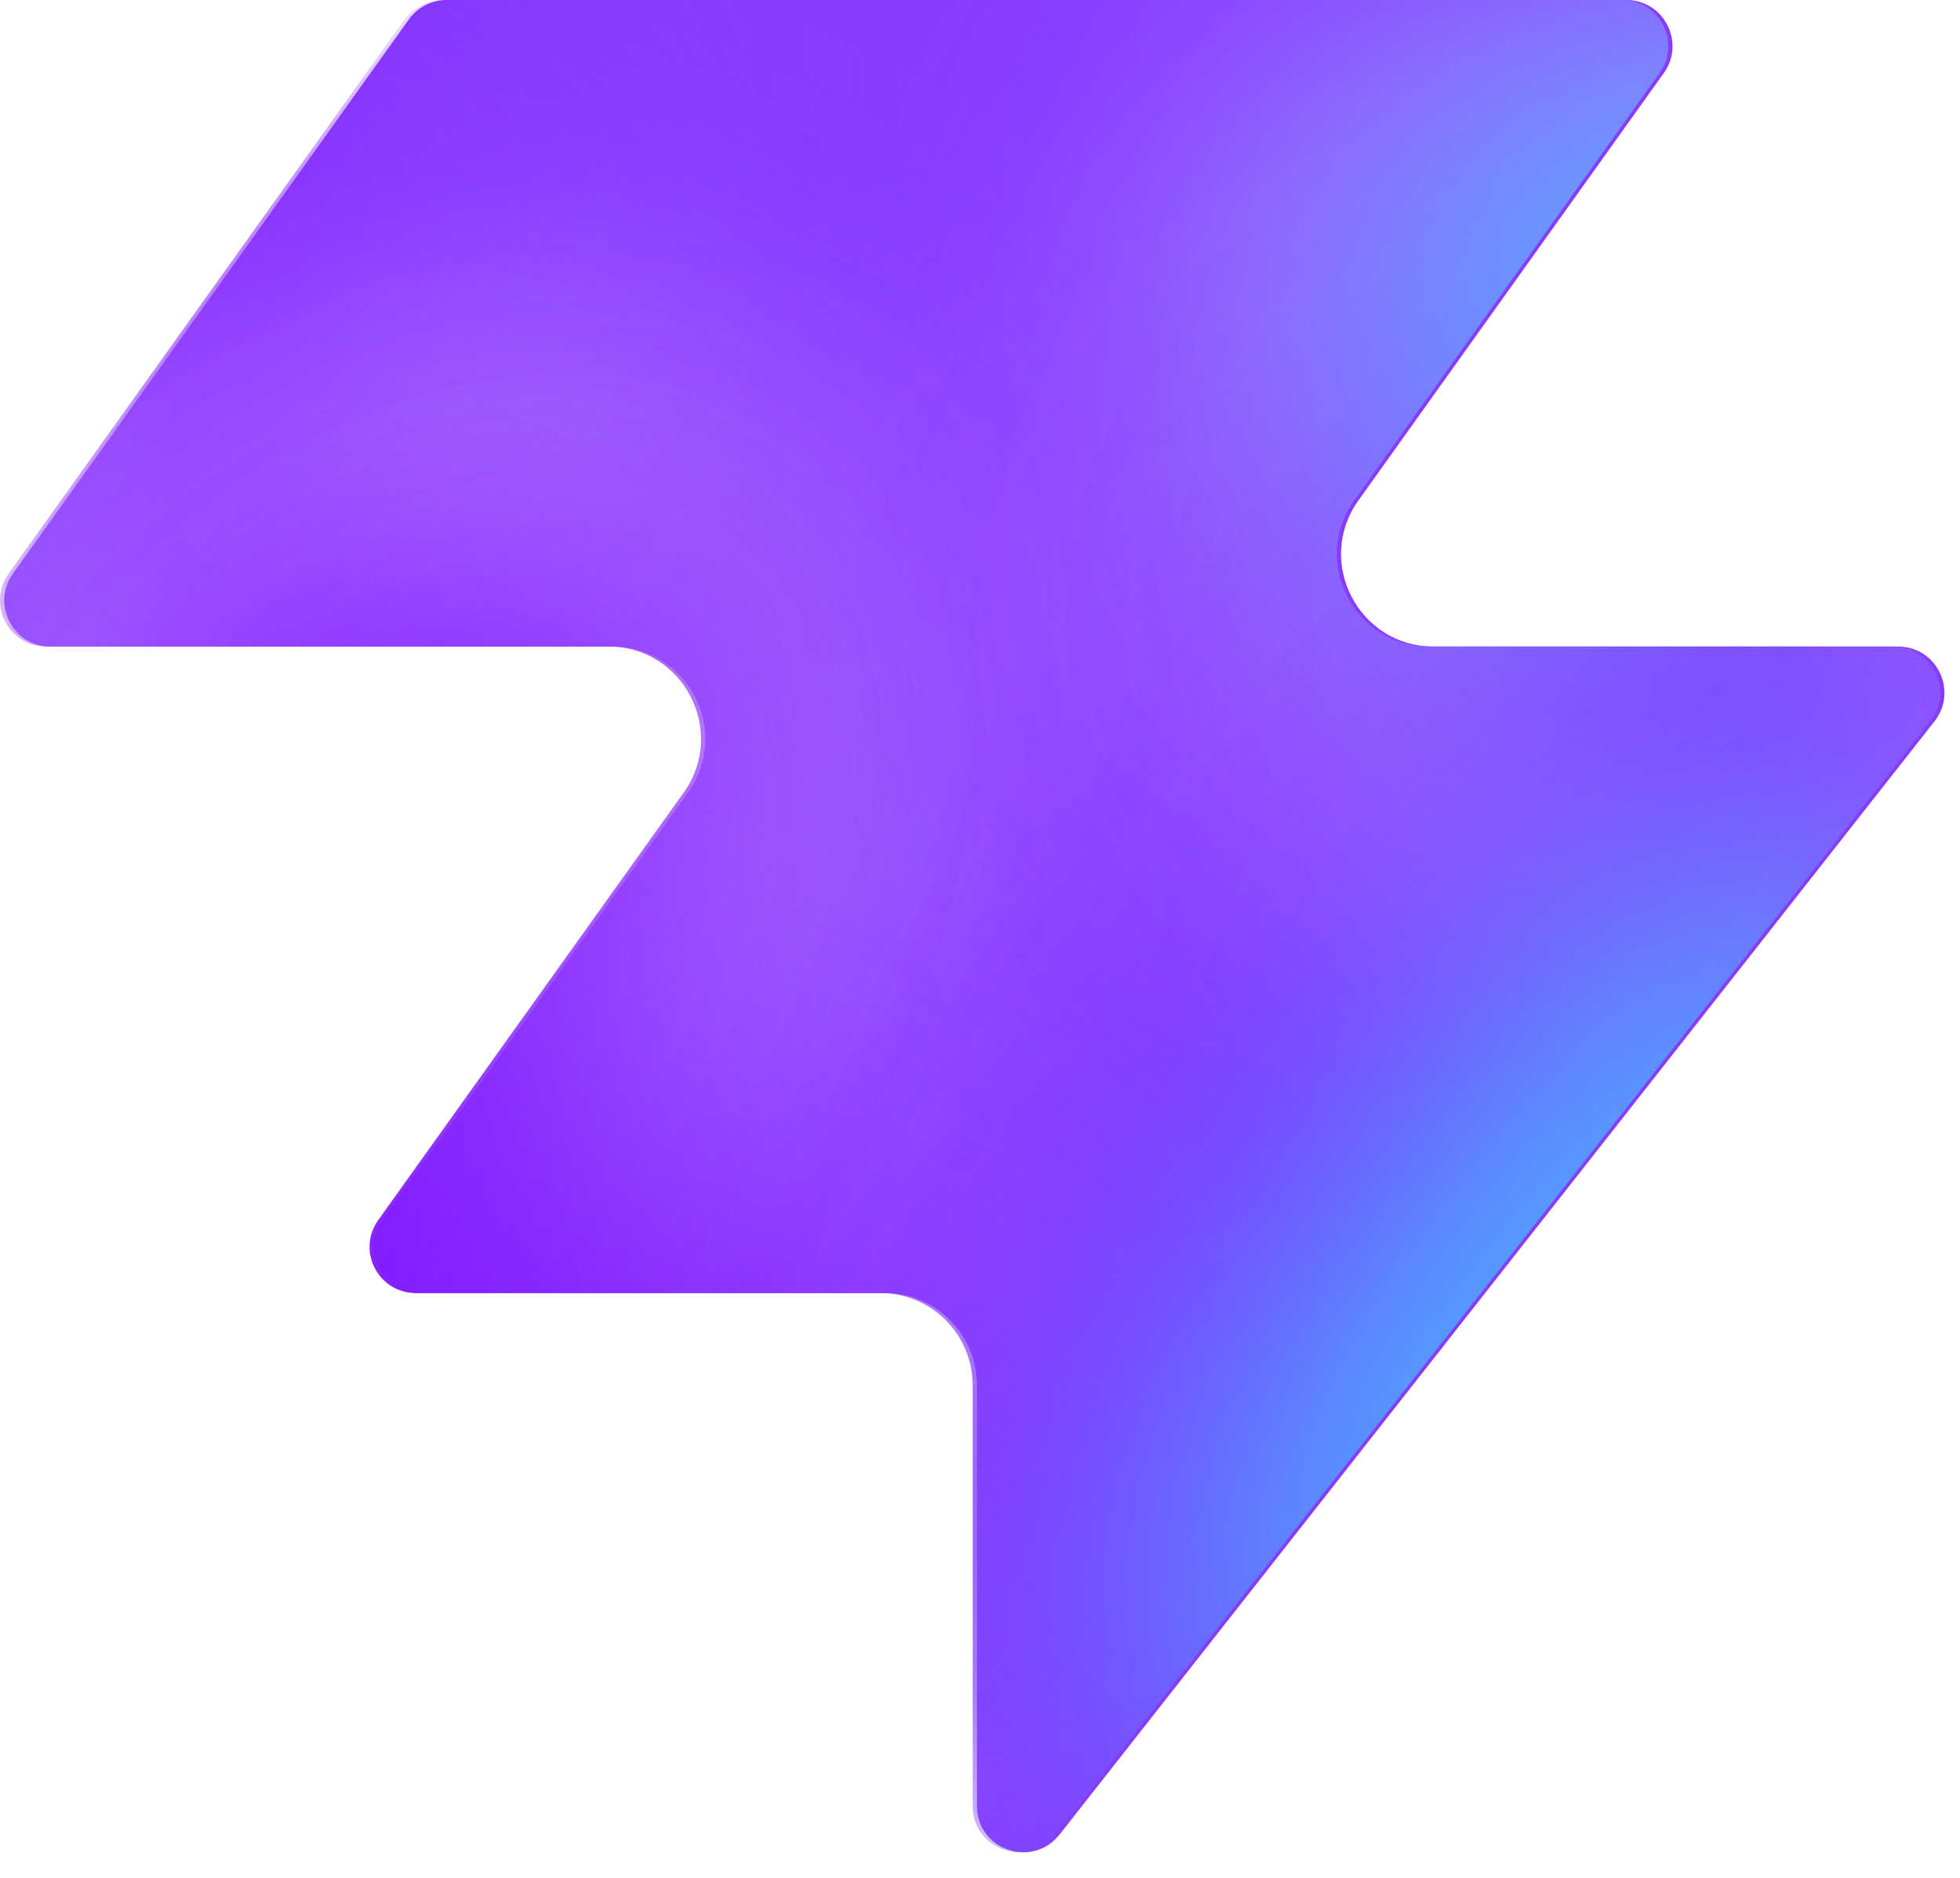
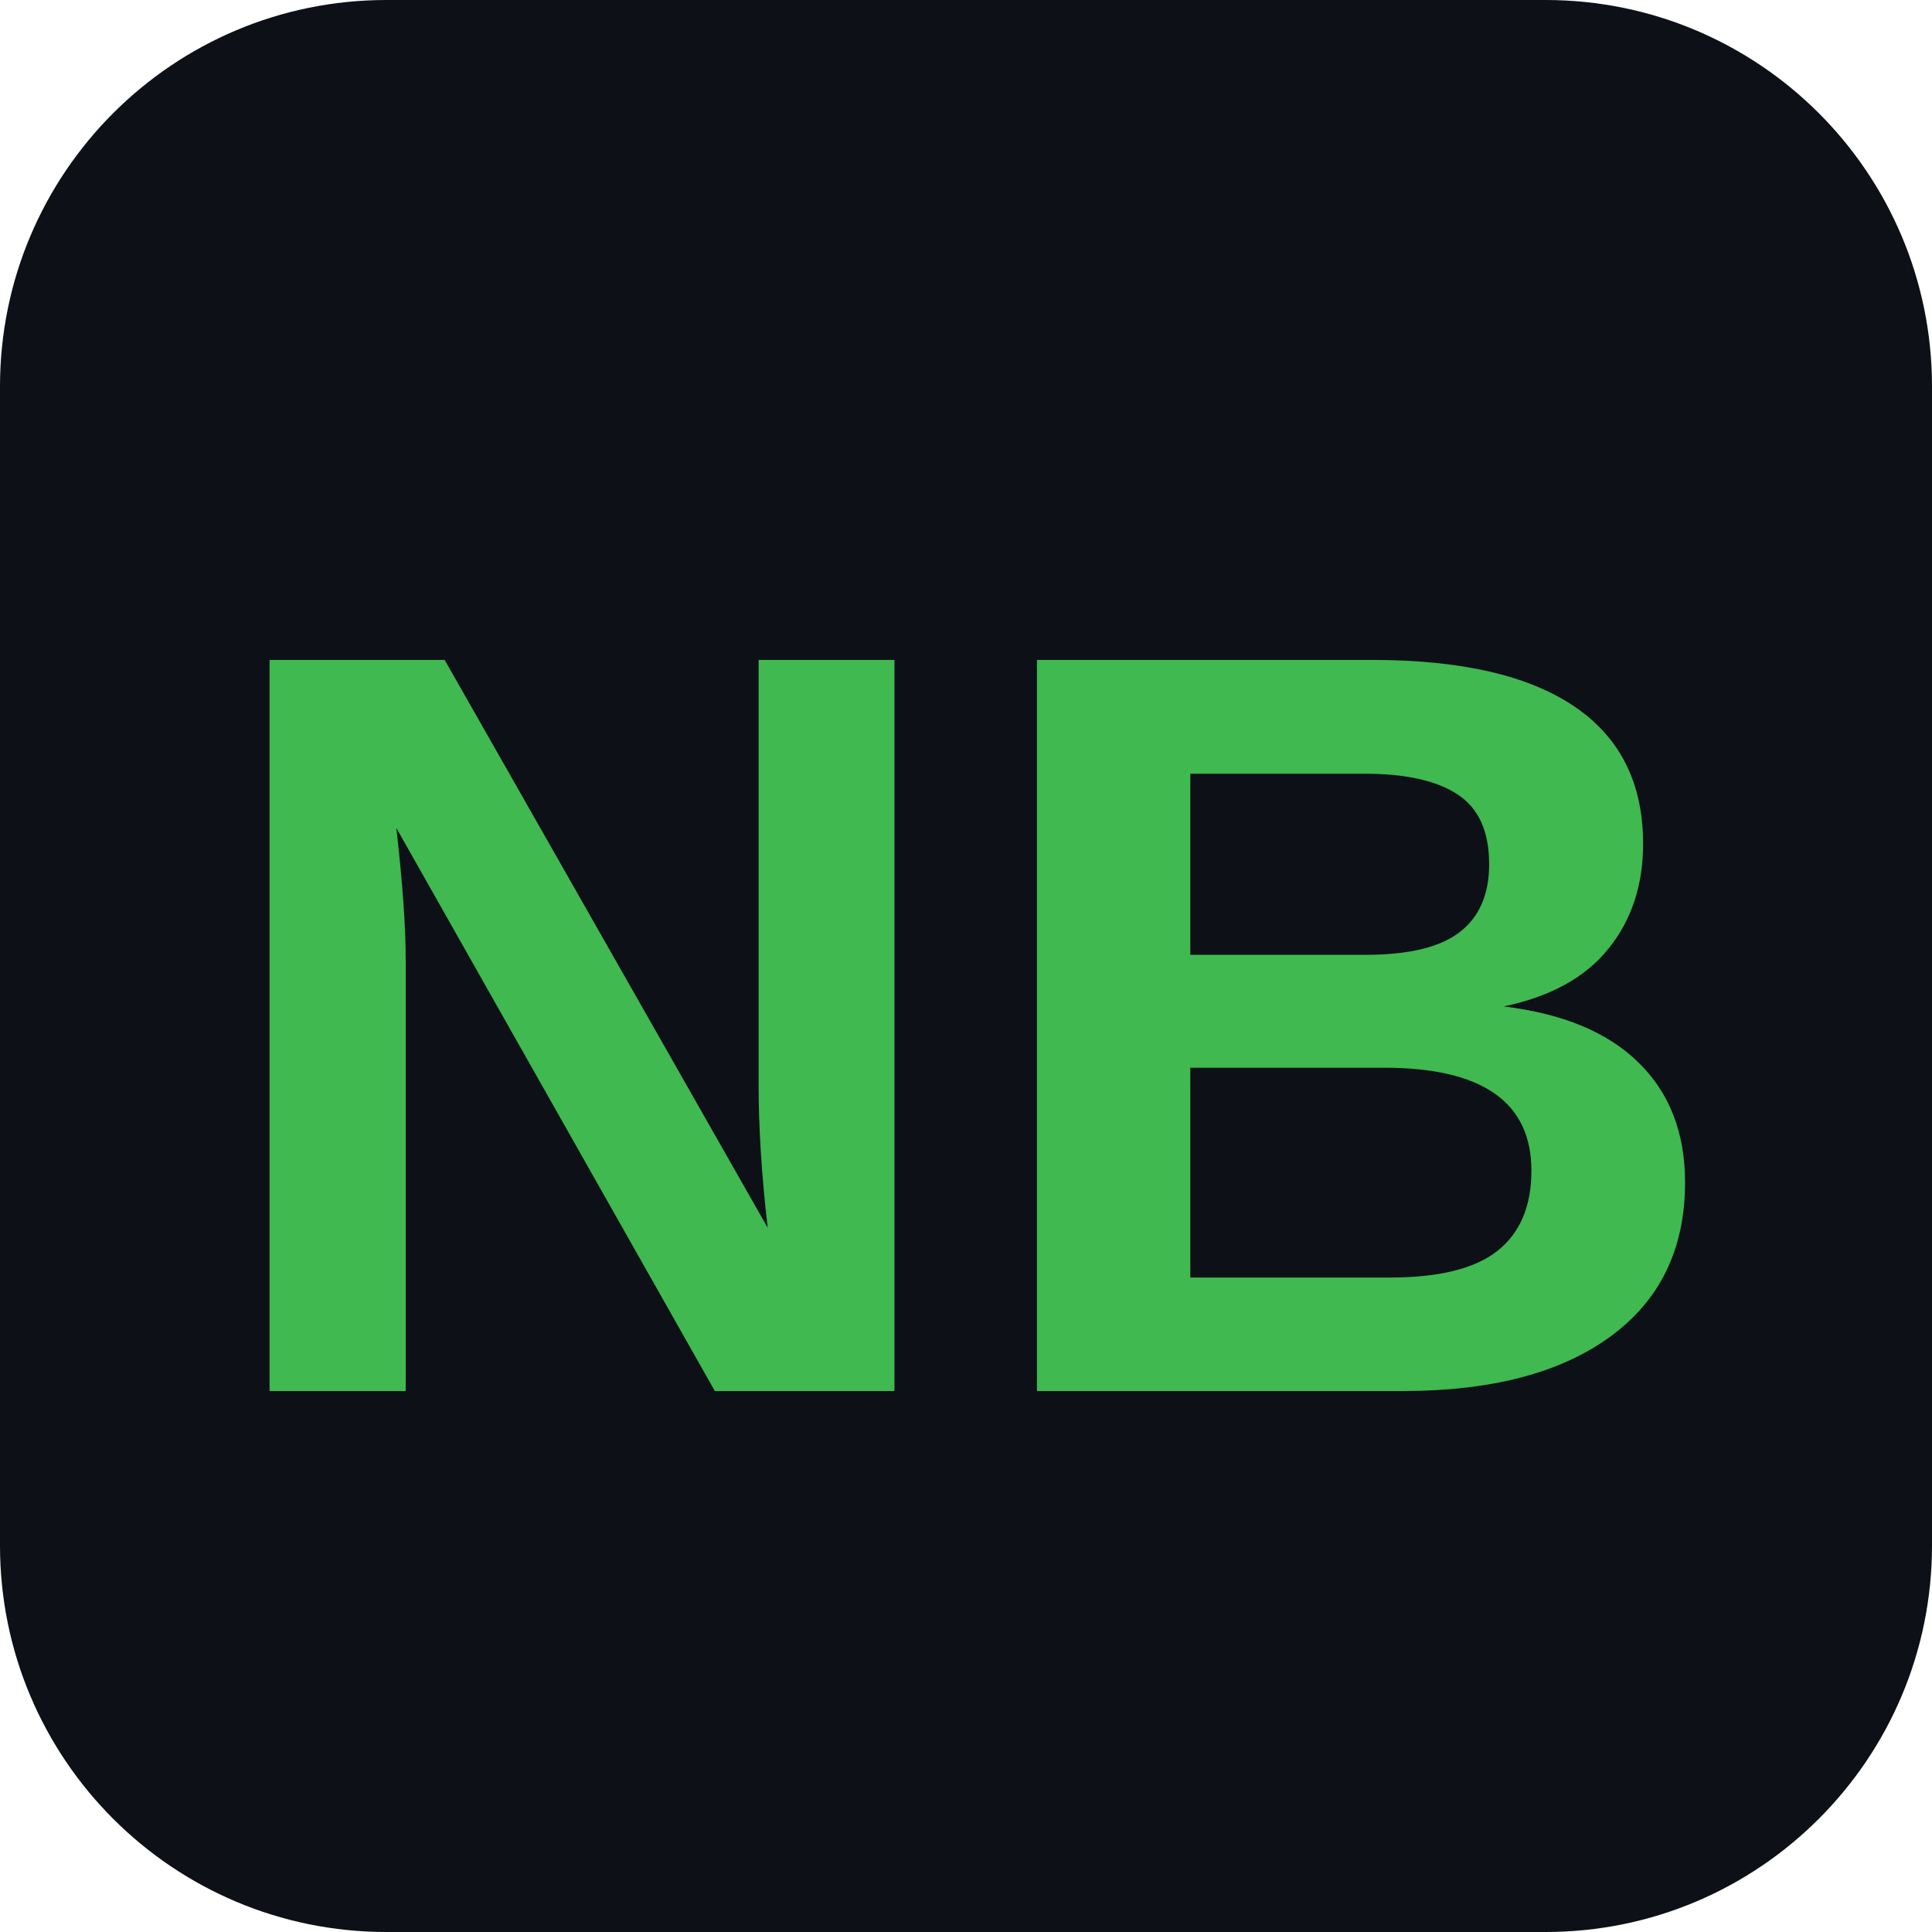
- <svg xmlns="http://www.w3.org/2000/svg" width="48" height="46" fill="none" viewBox="0 0 48 46">
-   <path fill="#863bff" d="M25.946 44.938c-.664.845-2.021.375-2.021-.698V33.937a2.26 2.26 0 0 0-2.262-2.262H10.287c-.92 0-1.456-1.04-.92-1.788l7.48-10.471c1.07-1.497 0-3.578-1.842-3.578H1.237c-.92 0-1.456-1.04-.92-1.788L10.013.474c.214-.297.556-.474.92-.474h28.894c.92 0 1.456 1.04.92 1.788l-7.48 10.471c-1.07 1.498 0 3.579 1.842 3.579h11.377c.943 0 1.473 1.088.89 1.83L25.947 44.94z" style="fill:#863bff;fill:color(display-p3 .525 .23 1);fill-opacity:1" />
-   <mask id="a" width="48" height="46" x="0" y="0" maskUnits="userSpaceOnUse" style="mask-type:alpha">
-     <path fill="#000" d="M25.842 44.938c-.664.844-2.021.375-2.021-.698V33.937a2.26 2.26 0 0 0-2.262-2.262H10.183c-.92 0-1.456-1.04-.92-1.788l7.48-10.471c1.07-1.498 0-3.579-1.842-3.579H1.133c-.92 0-1.456-1.04-.92-1.787L9.91.473c.214-.297.556-.474.92-.474h28.894c.92 0 1.456 1.04.92 1.788l-7.48 10.471c-1.07 1.498 0 3.578 1.842 3.578h11.377c.943 0 1.473 1.088.89 1.832L25.843 44.94z" style="fill:#000;fill-opacity:1" />
-   </mask>
-   <g mask="url(#a)">
-     <g filter="url(#b)">
-       <ellipse cx="5.508" cy="14.704" fill="#ede6ff" rx="5.508" ry="14.704" style="fill:#ede6ff;fill:color(display-p3 .927 .903 1);fill-opacity:1" transform="matrix(.00324 1 1 -.00324 -4.47 31.516)" />
-     </g>
-     <g filter="url(#c)">
-       <ellipse cx="10.399" cy="29.851" fill="#ede6ff" rx="10.399" ry="29.851" style="fill:#ede6ff;fill:color(display-p3 .927 .903 1);fill-opacity:1" transform="matrix(.00324 1 1 -.00324 -39.328 7.883)" />
-     </g>
-     <g filter="url(#d)">
-       <ellipse cx="5.508" cy="30.487" fill="#7e14ff" rx="5.508" ry="30.487" style="fill:#7e14ff;fill:color(display-p3 .492 .077 1);fill-opacity:1" transform="rotate(89.814 -25.913 -14.639)scale(1 -1)" />
-     </g>
-     <g filter="url(#e)">
-       <ellipse cx="5.508" cy="30.599" fill="#7e14ff" rx="5.508" ry="30.599" style="fill:#7e14ff;fill:color(display-p3 .492 .077 1);fill-opacity:1" transform="rotate(89.814 -32.644 -3.334)scale(1 -1)" />
-     </g>
-     <g filter="url(#f)">
-       <ellipse cx="5.508" cy="30.599" fill="#7e14ff" rx="5.508" ry="30.599" style="fill:#7e14ff;fill:color(display-p3 .492 .077 1);fill-opacity:1" transform="matrix(.00324 1 1 -.00324 -34.34 30.47)" />
-     </g>
-     <g filter="url(#g)">
-       <ellipse cx="14.072" cy="22.078" fill="#ede6ff" rx="14.072" ry="22.078" style="fill:#ede6ff;fill:color(display-p3 .927 .903 1);fill-opacity:1" transform="rotate(93.35 24.506 48.493)scale(-1 1)" />
-     </g>
-     <g filter="url(#h)">
-       <ellipse cx="3.47" cy="21.501" fill="#7e14ff" rx="3.47" ry="21.501" style="fill:#7e14ff;fill:color(display-p3 .492 .077 1);fill-opacity:1" transform="rotate(89.009 28.708 47.59)scale(-1 1)" />
-     </g>
-     <g filter="url(#i)">
-       <ellipse cx="3.47" cy="21.501" fill="#7e14ff" rx="3.47" ry="21.501" style="fill:#7e14ff;fill:color(display-p3 .492 .077 1);fill-opacity:1" transform="rotate(89.009 28.708 47.59)scale(-1 1)" />
-     </g>
-     <g filter="url(#j)">
-       <ellipse cx=".387" cy="8.972" fill="#7e14ff" rx="4.407" ry="29.108" style="fill:#7e14ff;fill:color(display-p3 .492 .077 1);fill-opacity:1" transform="rotate(39.51 .387 8.972)" />
-     </g>
-     <g filter="url(#k)">
-       <ellipse cx="47.523" cy="-6.092" fill="#7e14ff" rx="4.407" ry="29.108" style="fill:#7e14ff;fill:color(display-p3 .492 .077 1);fill-opacity:1" transform="rotate(37.892 47.523 -6.092)" />
-     </g>
-     <g filter="url(#l)">
-       <ellipse cx="41.412" cy="6.333" fill="#47bfff" rx="5.971" ry="9.665" style="fill:#47bfff;fill:color(display-p3 .28 .748 1);fill-opacity:1" transform="rotate(37.892 41.412 6.333)" />
-     </g>
-     <g filter="url(#m)">
-       <ellipse cx="-1.879" cy="38.332" fill="#7e14ff" rx="4.407" ry="29.108" style="fill:#7e14ff;fill:color(display-p3 .492 .077 1);fill-opacity:1" transform="rotate(37.892 -1.88 38.332)" />
-     </g>
-     <g filter="url(#n)">
-       <ellipse cx="-1.879" cy="38.332" fill="#7e14ff" rx="4.407" ry="29.108" style="fill:#7e14ff;fill:color(display-p3 .492 .077 1);fill-opacity:1" transform="rotate(37.892 -1.88 38.332)" />
-     </g>
-     <g filter="url(#o)">
-       <ellipse cx="35.651" cy="29.907" fill="#7e14ff" rx="4.407" ry="29.108" style="fill:#7e14ff;fill:color(display-p3 .492 .077 1);fill-opacity:1" transform="rotate(37.892 35.651 29.907)" />
-     </g>
-     <g filter="url(#p)">
-       <ellipse cx="38.418" cy="32.4" fill="#47bfff" rx="5.971" ry="15.297" style="fill:#47bfff;fill:color(display-p3 .28 .748 1);fill-opacity:1" transform="rotate(37.892 38.418 32.4)" />
-     </g>
-   </g>
-   <defs>
-     <filter id="b" width="60.045" height="41.654" x="-19.77" y="16.149" color-interpolation-filters="sRGB" filterUnits="userSpaceOnUse">
-       <feFlood flood-opacity="0" result="BackgroundImageFix" />
-       <feBlend in="SourceGraphic" in2="BackgroundImageFix" result="shape" />
-       <feGaussianBlur result="effect1_foregroundBlur_2002_17158" stdDeviation="7.659" />
-     </filter>
-     <filter id="c" width="90.34" height="51.437" x="-54.613" y="-7.533" color-interpolation-filters="sRGB" filterUnits="userSpaceOnUse">
-       <feFlood flood-opacity="0" result="BackgroundImageFix" />
-       <feBlend in="SourceGraphic" in2="BackgroundImageFix" result="shape" />
-       <feGaussianBlur result="effect1_foregroundBlur_2002_17158" stdDeviation="7.659" />
-     </filter>
-     <filter id="d" width="79.355" height="29.4" x="-49.64" y="2.03" color-interpolation-filters="sRGB" filterUnits="userSpaceOnUse">
-       <feFlood flood-opacity="0" result="BackgroundImageFix" />
-       <feBlend in="SourceGraphic" in2="BackgroundImageFix" result="shape" />
-       <feGaussianBlur result="effect1_foregroundBlur_2002_17158" stdDeviation="4.596" />
-     </filter>
-     <filter id="e" width="79.579" height="29.4" x="-45.045" y="20.029" color-interpolation-filters="sRGB" filterUnits="userSpaceOnUse">
-       <feFlood flood-opacity="0" result="BackgroundImageFix" />
-       <feBlend in="SourceGraphic" in2="BackgroundImageFix" result="shape" />
-       <feGaussianBlur result="effect1_foregroundBlur_2002_17158" stdDeviation="4.596" />
-     </filter>
-     <filter id="f" width="79.579" height="29.4" x="-43.513" y="21.178" color-interpolation-filters="sRGB" filterUnits="userSpaceOnUse">
-       <feFlood flood-opacity="0" result="BackgroundImageFix" />
-       <feBlend in="SourceGraphic" in2="BackgroundImageFix" result="shape" />
-       <feGaussianBlur result="effect1_foregroundBlur_2002_17158" stdDeviation="4.596" />
-     </filter>
-     <filter id="g" width="74.749" height="58.852" x="15.756" y="-17.901" color-interpolation-filters="sRGB" filterUnits="userSpaceOnUse">
-       <feFlood flood-opacity="0" result="BackgroundImageFix" />
-       <feBlend in="SourceGraphic" in2="BackgroundImageFix" result="shape" />
-       <feGaussianBlur result="effect1_foregroundBlur_2002_17158" stdDeviation="7.659" />
-     </filter>
-     <filter id="h" width="61.377" height="25.362" x="23.548" y="2.284" color-interpolation-filters="sRGB" filterUnits="userSpaceOnUse">
-       <feFlood flood-opacity="0" result="BackgroundImageFix" />
-       <feBlend in="SourceGraphic" in2="BackgroundImageFix" result="shape" />
-       <feGaussianBlur result="effect1_foregroundBlur_2002_17158" stdDeviation="4.596" />
-     </filter>
-     <filter id="i" width="61.377" height="25.362" x="23.548" y="2.284" color-interpolation-filters="sRGB" filterUnits="userSpaceOnUse">
-       <feFlood flood-opacity="0" result="BackgroundImageFix" />
-       <feBlend in="SourceGraphic" in2="BackgroundImageFix" result="shape" />
-       <feGaussianBlur result="effect1_foregroundBlur_2002_17158" stdDeviation="4.596" />
-     </filter>
-     <filter id="j" width="56.045" height="63.649" x="-27.636" y="-22.853" color-interpolation-filters="sRGB" filterUnits="userSpaceOnUse">
-       <feFlood flood-opacity="0" result="BackgroundImageFix" />
-       <feBlend in="SourceGraphic" in2="BackgroundImageFix" result="shape" />
-       <feGaussianBlur result="effect1_foregroundBlur_2002_17158" stdDeviation="4.596" />
-     </filter>
-     <filter id="k" width="54.814" height="64.646" x="20.116" y="-38.415" color-interpolation-filters="sRGB" filterUnits="userSpaceOnUse">
-       <feFlood flood-opacity="0" result="BackgroundImageFix" />
-       <feBlend in="SourceGraphic" in2="BackgroundImageFix" result="shape" />
-       <feGaussianBlur result="effect1_foregroundBlur_2002_17158" stdDeviation="4.596" />
-     </filter>
-     <filter id="l" width="33.541" height="35.313" x="24.641" y="-11.323" color-interpolation-filters="sRGB" filterUnits="userSpaceOnUse">
-       <feFlood flood-opacity="0" result="BackgroundImageFix" />
-       <feBlend in="SourceGraphic" in2="BackgroundImageFix" result="shape" />
-       <feGaussianBlur result="effect1_foregroundBlur_2002_17158" stdDeviation="4.596" />
-     </filter>
-     <filter id="m" width="54.814" height="64.646" x="-29.286" y="6.009" color-interpolation-filters="sRGB" filterUnits="userSpaceOnUse">
-       <feFlood flood-opacity="0" result="BackgroundImageFix" />
-       <feBlend in="SourceGraphic" in2="BackgroundImageFix" result="shape" />
-       <feGaussianBlur result="effect1_foregroundBlur_2002_17158" stdDeviation="4.596" />
-     </filter>
-     <filter id="n" width="54.814" height="64.646" x="-29.286" y="6.009" color-interpolation-filters="sRGB" filterUnits="userSpaceOnUse">
-       <feFlood flood-opacity="0" result="BackgroundImageFix" />
-       <feBlend in="SourceGraphic" in2="BackgroundImageFix" result="shape" />
-       <feGaussianBlur result="effect1_foregroundBlur_2002_17158" stdDeviation="4.596" />
-     </filter>
-     <filter id="o" width="54.814" height="64.646" x="8.244" y="-2.416" color-interpolation-filters="sRGB" filterUnits="userSpaceOnUse">
-       <feFlood flood-opacity="0" result="BackgroundImageFix" />
-       <feBlend in="SourceGraphic" in2="BackgroundImageFix" result="shape" />
-       <feGaussianBlur result="effect1_foregroundBlur_2002_17158" stdDeviation="4.596" />
-     </filter>
-     <filter id="p" width="39.409" height="43.623" x="18.713" y="10.588" color-interpolation-filters="sRGB" filterUnits="userSpaceOnUse">
-       <feFlood flood-opacity="0" result="BackgroundImageFix" />
-       <feBlend in="SourceGraphic" in2="BackgroundImageFix" result="shape" />
-       <feGaussianBlur result="effect1_foregroundBlur_2002_17158" stdDeviation="4.596" />
-     </filter>
-   </defs>
+ <svg xmlns="http://www.w3.org/2000/svg" viewBox="0 0 100 100">
+   <rect width="100" height="100" rx="20" fill="#0d1117" />
+   <text y="72" x="50" text-anchor="middle" font-size="55" font-family="Arial" font-weight="bold" fill="#3fb950">NB</text>
</svg>
